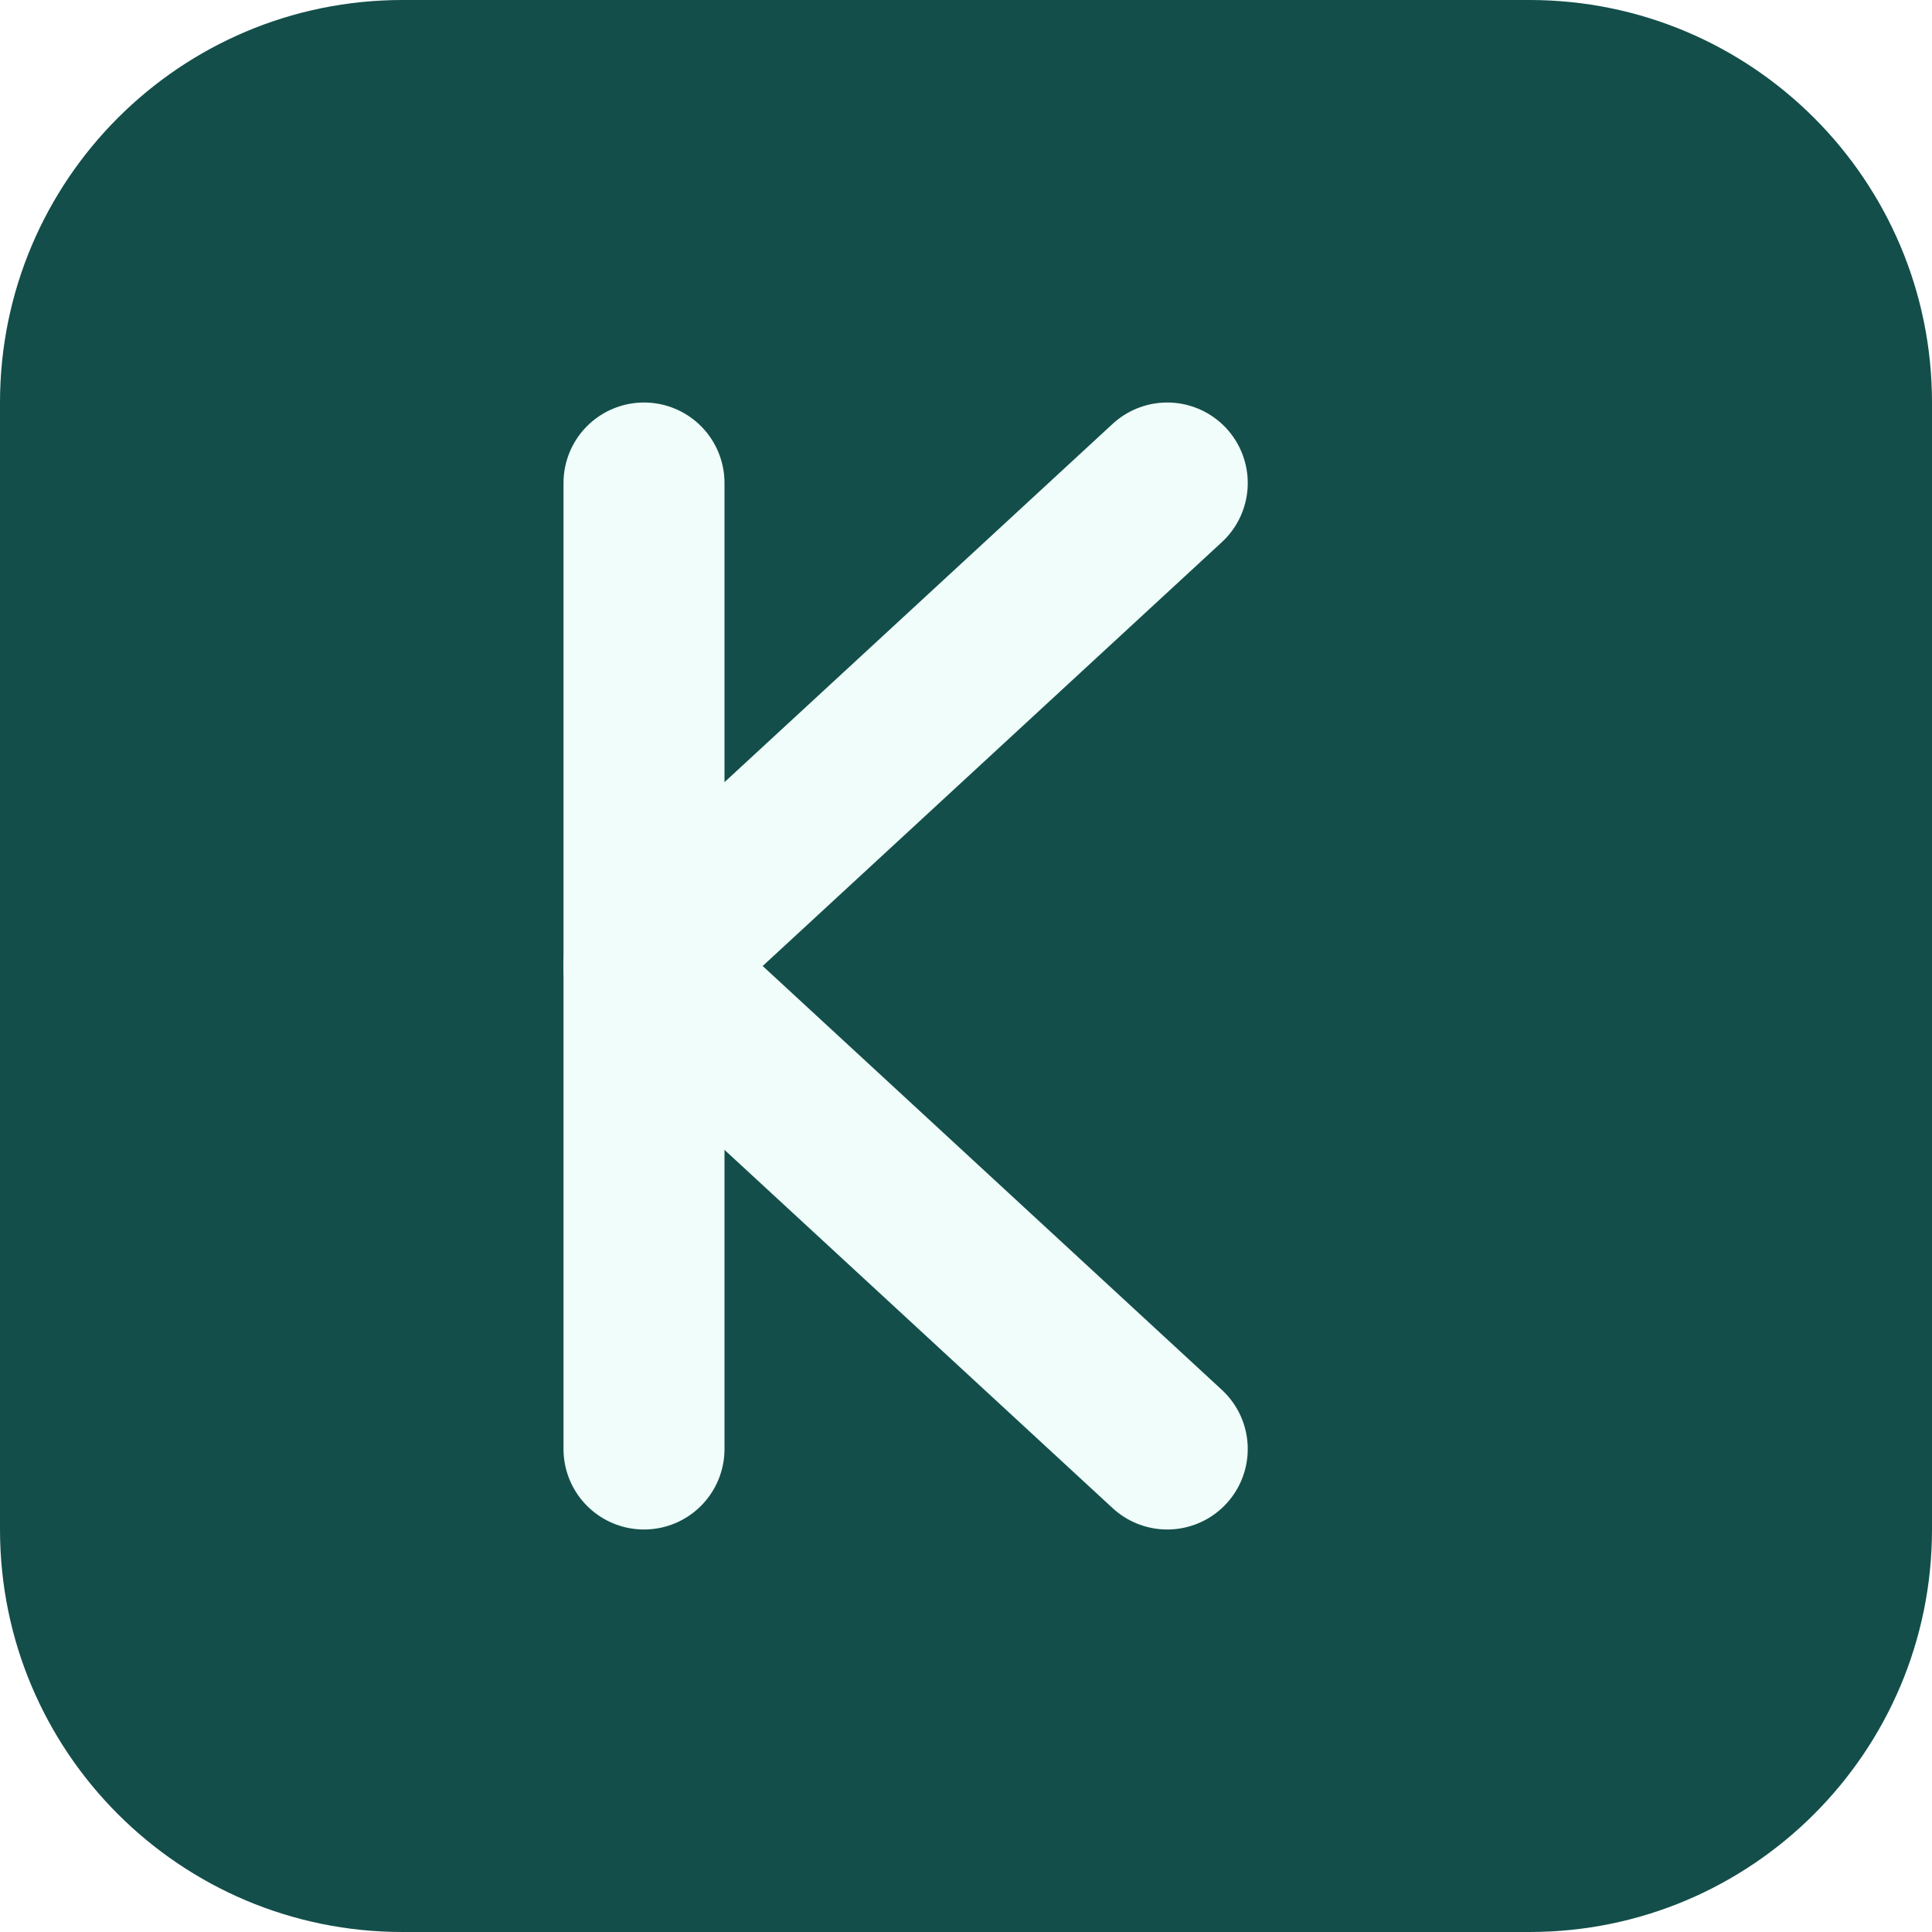
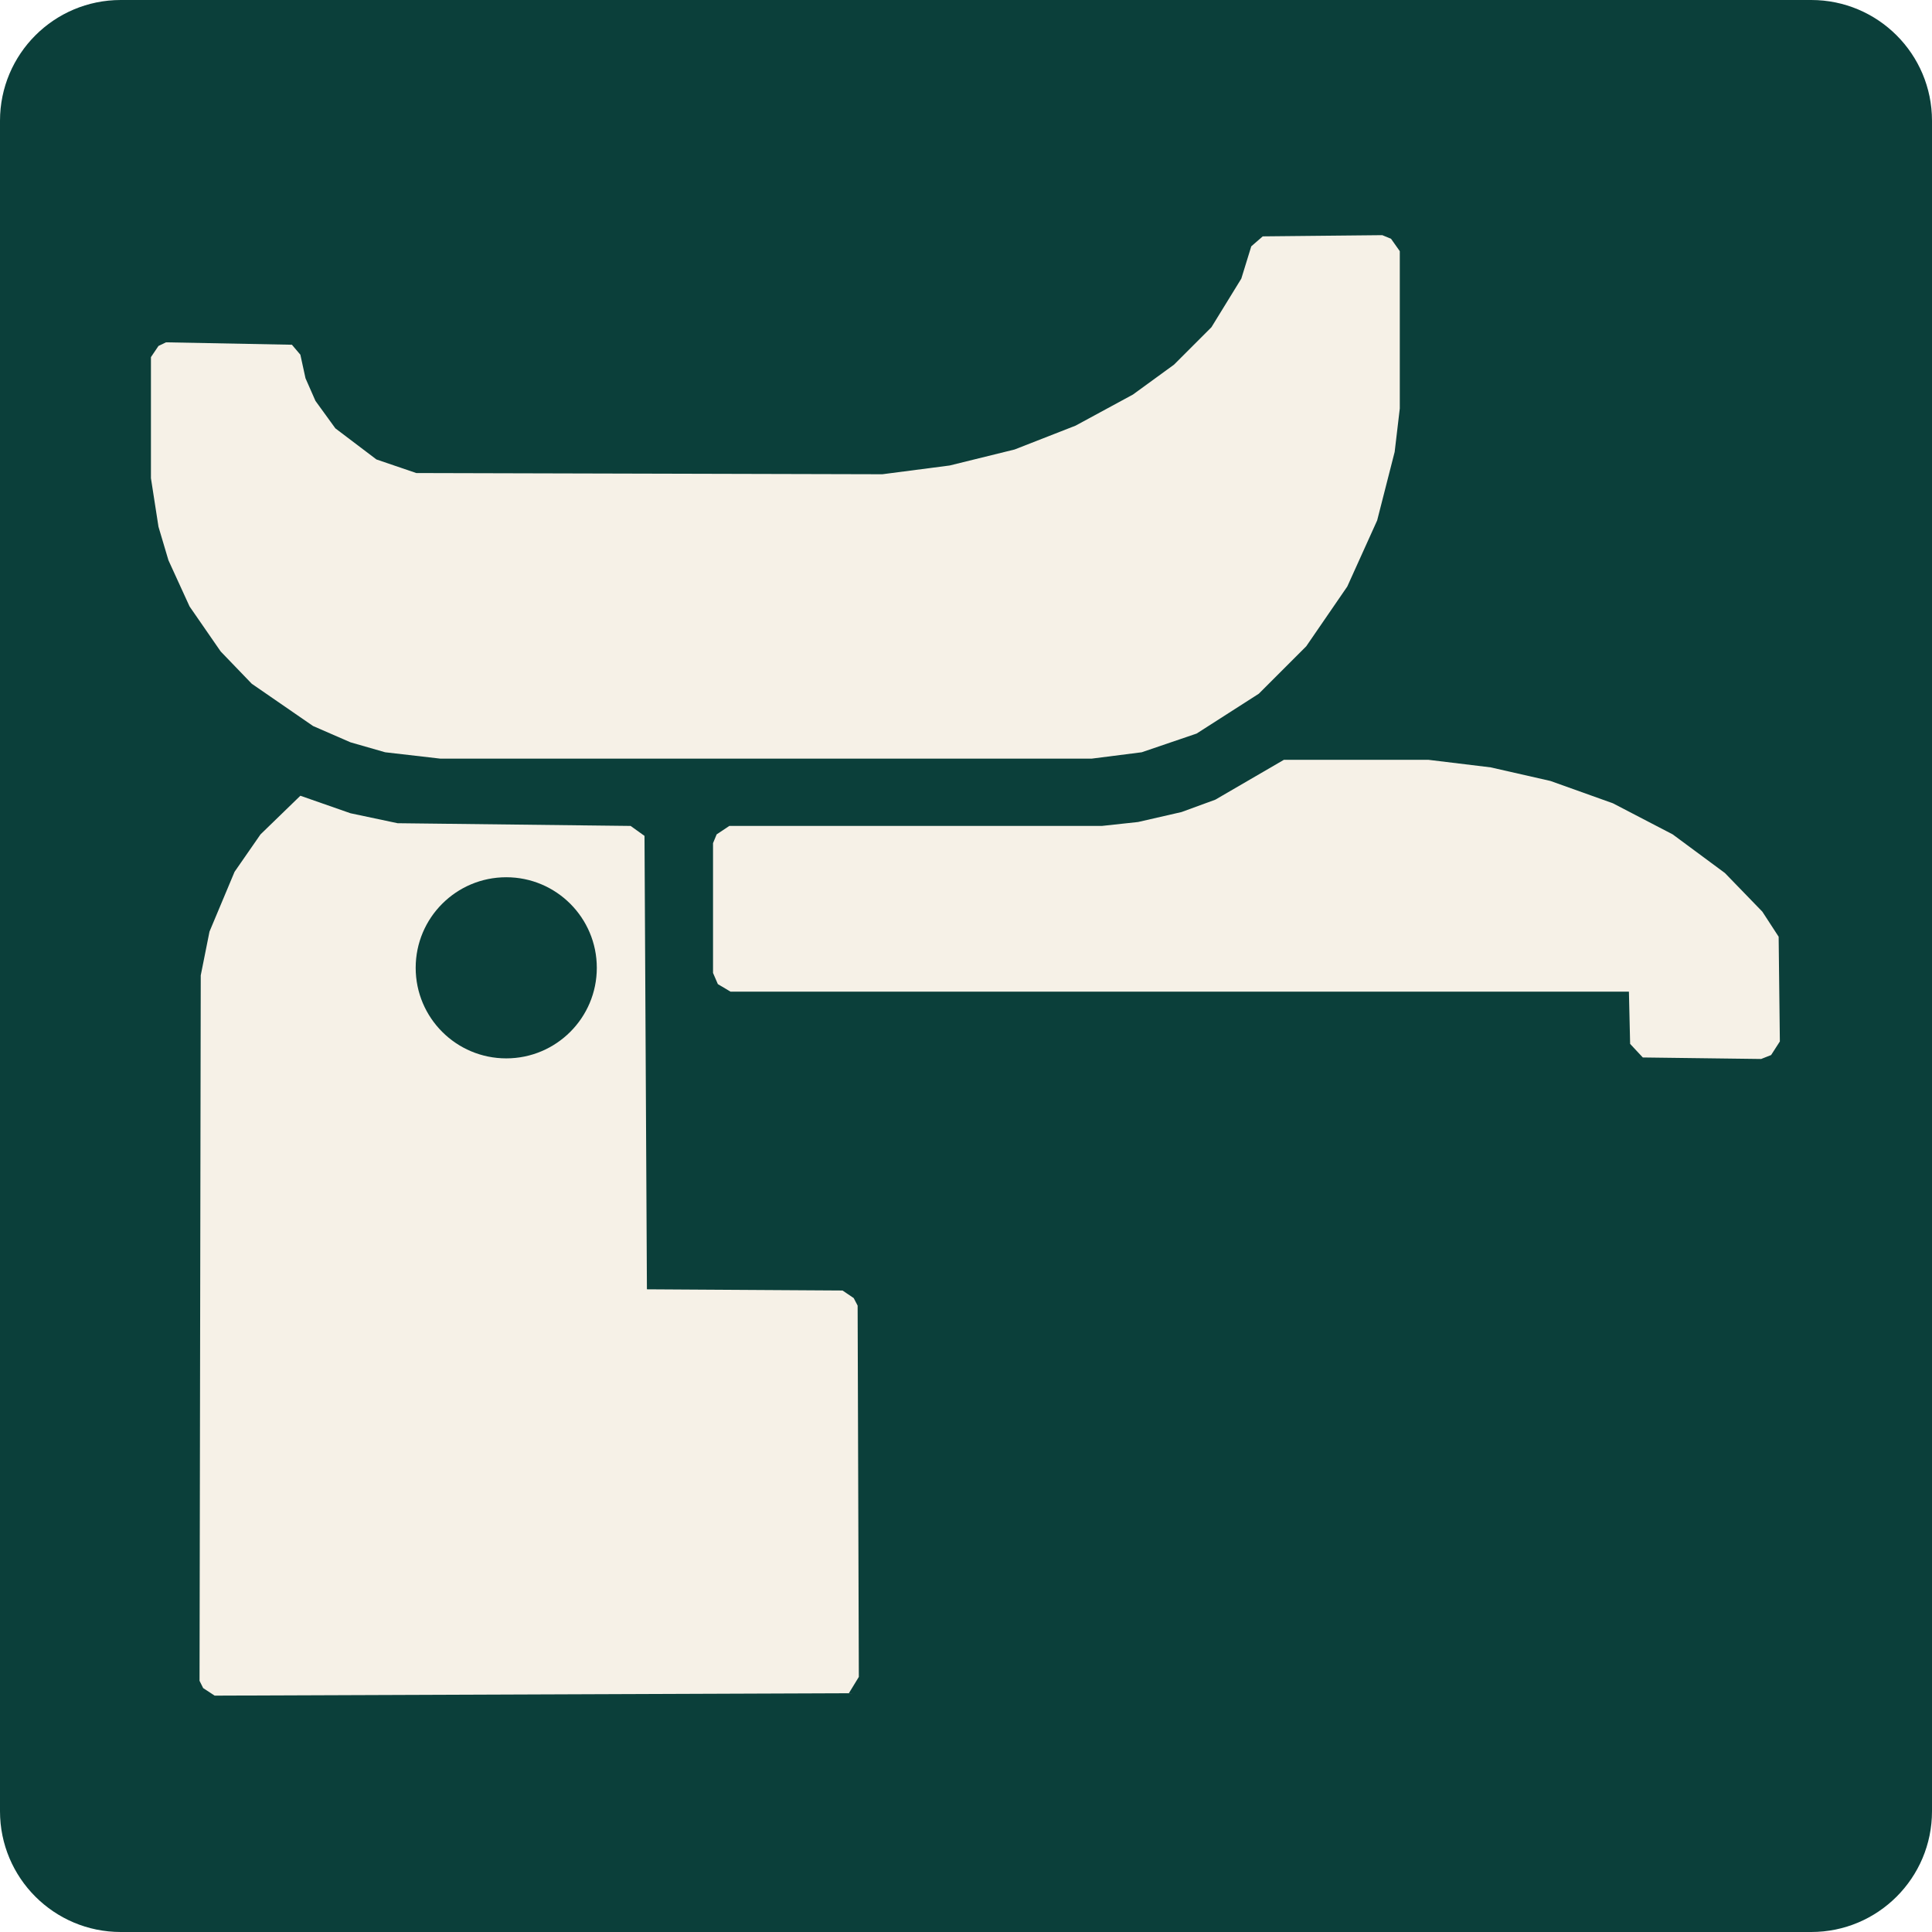
- <svg xmlns="http://www.w3.org/2000/svg" width="48" height="48" viewBox="0 0 48 48" fill="none">
-   <rect width="48" height="48" rx="10" fill="#134E4A" />
-   <g stroke="#F0FDFA" stroke-width="4" stroke-linecap="round" stroke-linejoin="round">
-     <path d="M16 12v24" />
-     <path d="M16 24l13-12" />
-     <path d="M16 24l13 12" />
-   </g>
+ <svg xmlns="http://www.w3.org/2000/svg" viewBox="0 0 64 64">
+   <rect width="64" height="64" rx="4" fill="#0B3F3A" />
+   <path fill="#F6F1E7" fill-rule="evenodd" d="     M 9.95 26.36 L 8.63 27.64 L 7.77 28.88 L 6.94 30.86 L 6.65 32.31 L 6.61 55.68 L 6.73 55.92 L 7.11 56.17 L 28.12 56.09 L 28.45 55.55 L 28.41 43.25 L 28.28 43.0 L 27.91 42.75 L 21.43 42.71 L 21.35 27.69 L 20.89 27.36 L 13.17 27.27 L 11.61 26.94 Z     M 58.96 34.5 L 58.92 31.03 L 58.38 30.2 L 57.14 28.92 L 55.41 27.64 L 53.43 26.61 L 51.36 25.87 L 49.38 25.42 L 47.32 25.17 L 42.53 25.17 L 40.26 26.49 L 39.14 26.9 L 37.7 27.23 L 36.5 27.36 L 24.16 27.36 L 23.74 27.64 L 23.62 27.93 L 23.62 32.23 L 23.78 32.6 L 24.2 32.85 L 53.96 32.85 L 54.0 34.58 L 54.42 35.03 L 58.34 35.08 L 58.67 34.95 Z     M 46.37 8.32 L 46.08 7.91 L 45.79 7.79 L 41.83 7.83 L 41.45 8.16 L 41.12 9.23 L 40.13 10.84 L 38.89 12.08 L 37.53 13.07 L 35.63 14.1 L 33.61 14.89 L 31.46 15.42 L 29.23 15.71 L 13.79 15.67 L 12.47 15.22 L 11.11 14.19 L 10.45 13.28 L 10.12 12.53 L 9.95 11.75 L 9.67 11.42 L 5.5 11.34 L 5.25 11.46 L 5.0 11.83 L 5.0 15.84 L 5.25 17.45 L 5.58 18.56 L 6.28 20.09 L 7.31 21.58 L 8.34 22.65 L 10.37 24.05 L 11.61 24.59 L 12.76 24.92 L 14.58 25.13 L 36.17 25.13 L 37.82 24.92 L 39.64 24.3 L 41.7 22.98 L 43.27 21.41 L 44.63 19.43 L 45.62 17.24 L 46.2 14.97 L 46.37 13.53 Z     M 19.77 32.06 A 3 3 0 1 0 13.77 32.06 A 3 3 0 1 0 19.77 32.06 Z   " />
</svg>
